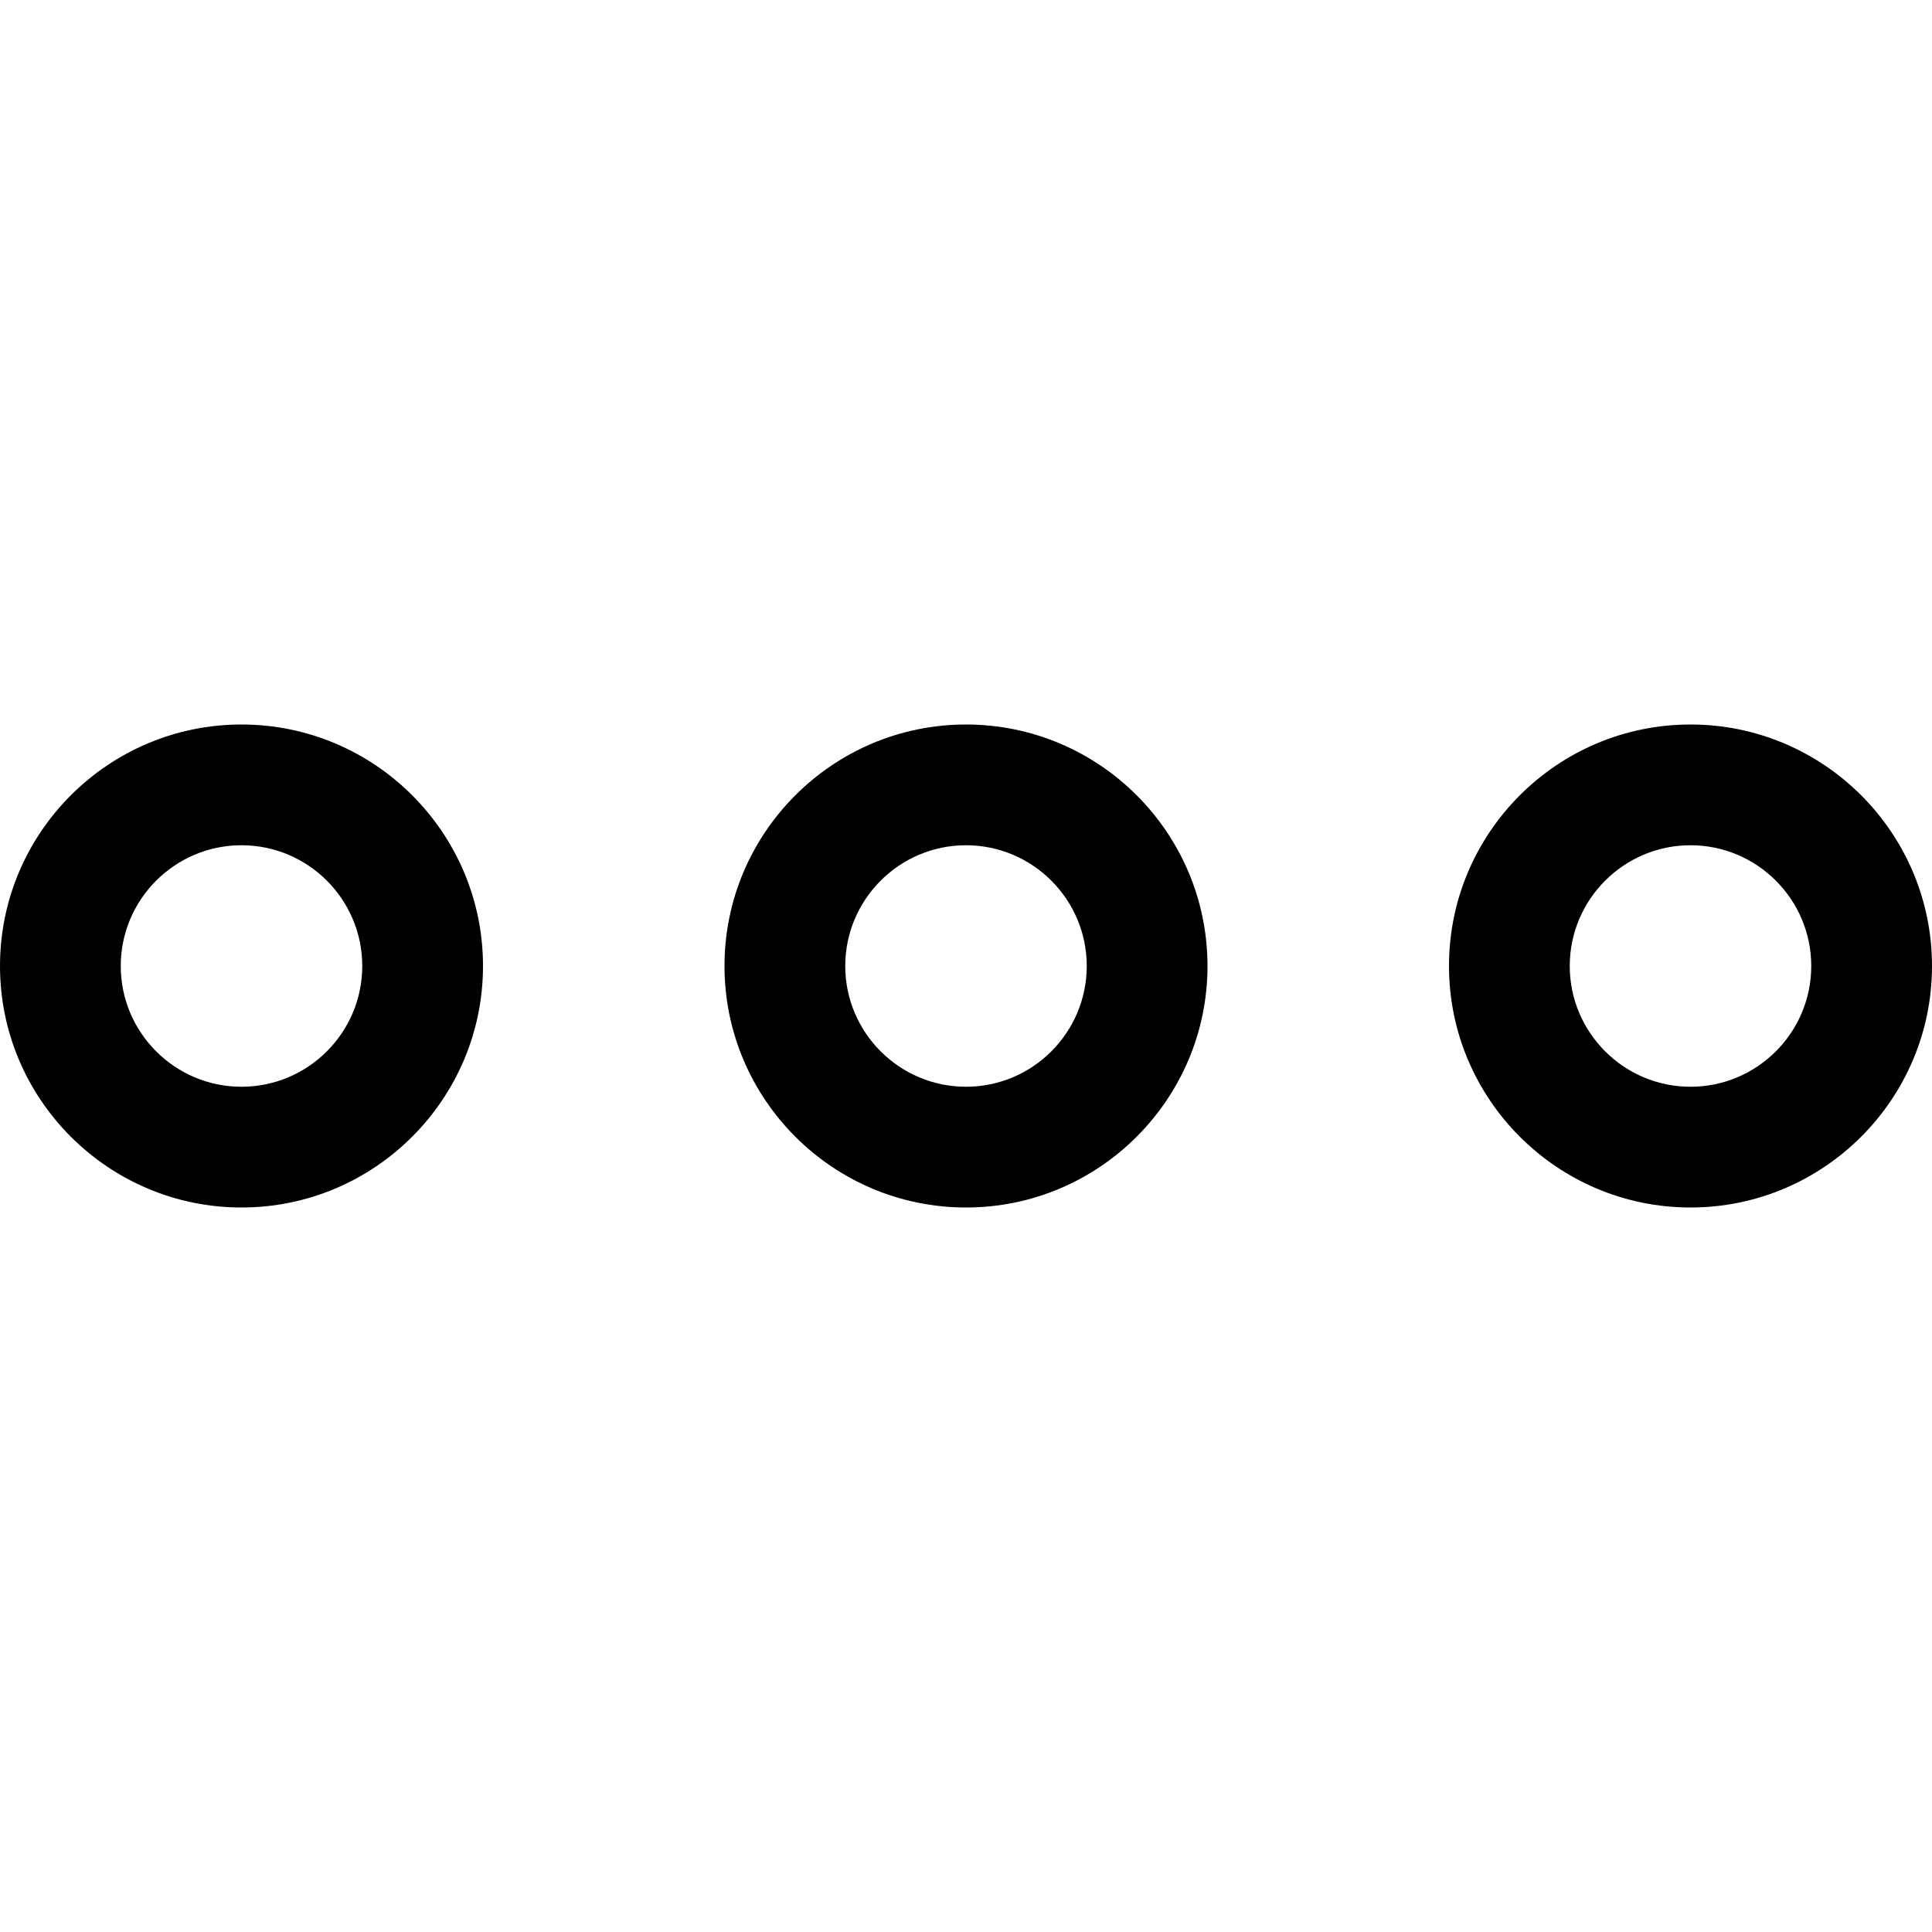
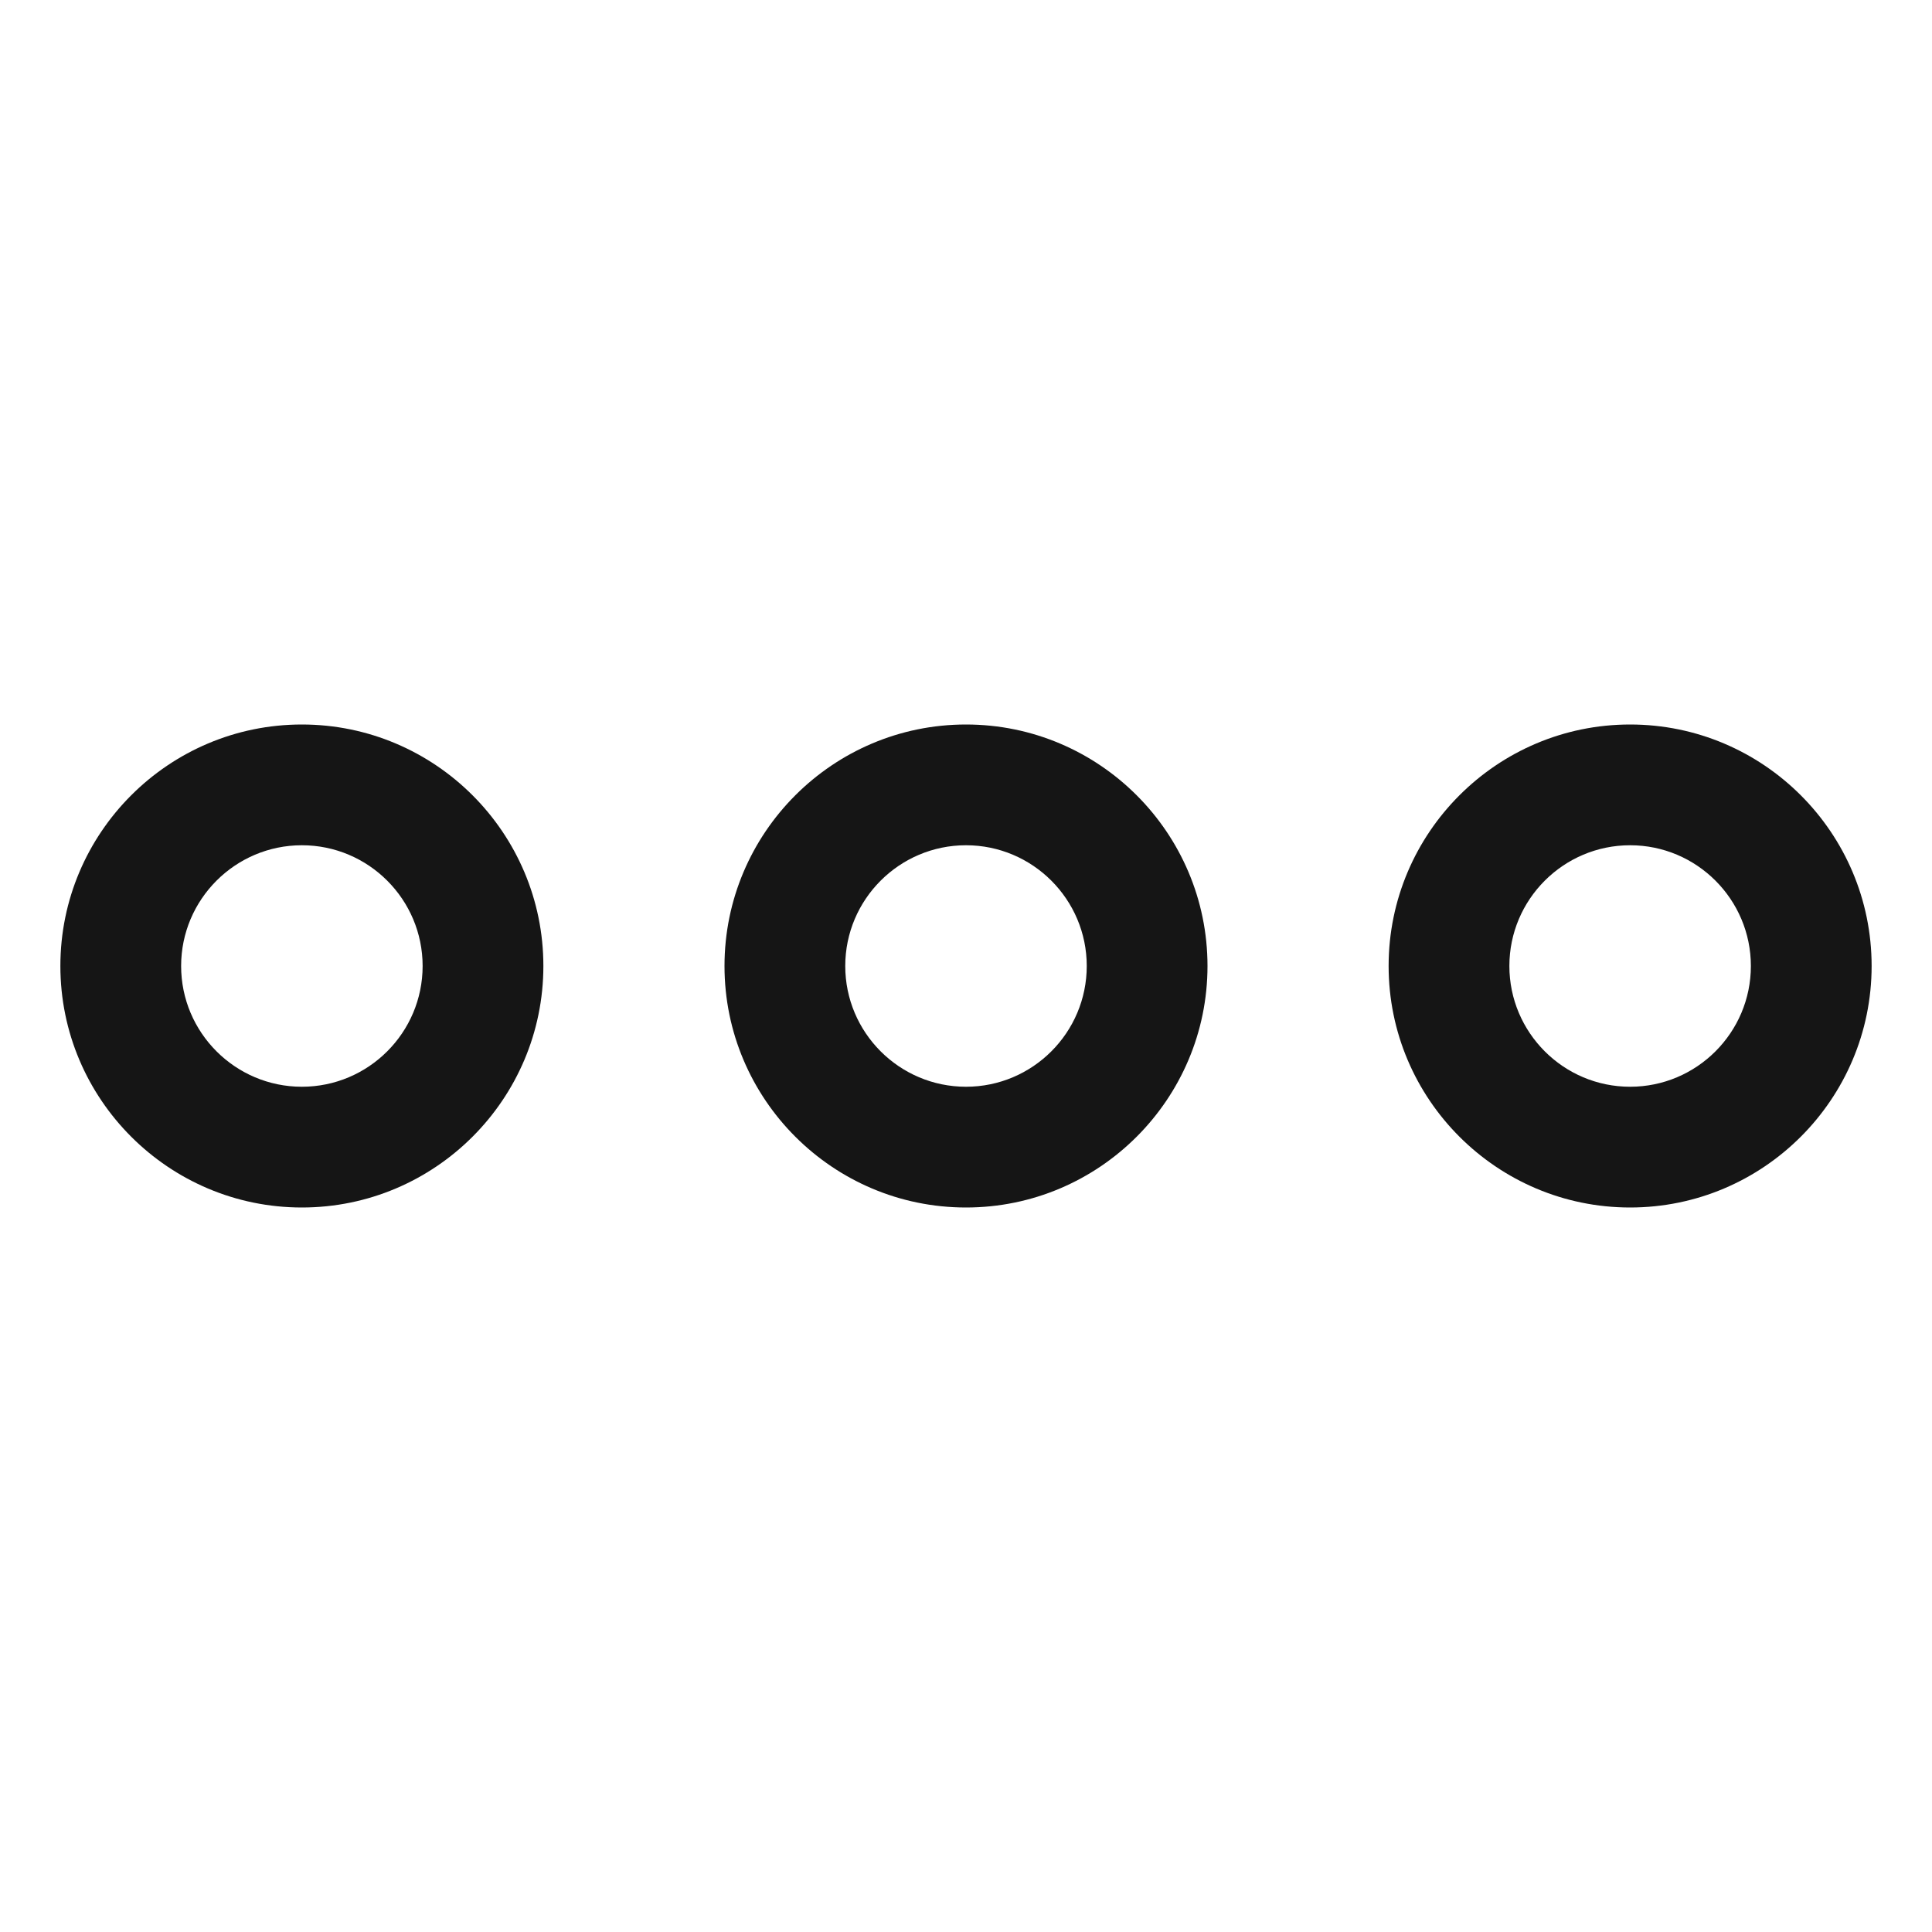
- <svg xmlns="http://www.w3.org/2000/svg" viewBox="0 0 32 32">
-   <path d="M16 12c-2.206 0-4 1.794-4 4s1.794 4 4 4 4-1.794 4-4-1.794-4-4-4Zm0 6c-1.103 0-2-.897-2-2s.897-2 2-2 2 .897 2 2-.897 2-2 2Zm12-6c-2.206 0-4 1.794-4 4s1.794 4 4 4 4-1.794 4-4-1.794-4-4-4Zm0 6c-1.103 0-2-.897-2-2s.897-2 2-2 2 .897 2 2-.897 2-2 2ZM4 12c-2.206 0-4 1.794-4 4s1.794 4 4 4 4-1.794 4-4-1.794-4-4-4Zm0 6c-1.103 0-2-.897-2-2s.897-2 2-2 2 .897 2 2-.897 2-2 2Z" />
+ <svg xmlns="http://www.w3.org/2000/svg" width="32" height="32" viewBox="0 0 32 32">
+   <defs>
+     <style>.uuid-7b87efb6-382a-47af-bdf2-e123630775cf{fill:none;}.uuid-8ef375a6-e5b4-4900-b676-146c662bd5a9{fill:#151515;}</style>
+   </defs>
+   <g id="uuid-45b0ca08-fcb8-4b20-99bb-dd3a1e9c0d0a">
+     <rect class="uuid-7b87efb6-382a-47af-bdf2-e123630775cf" width="32" height="32" />
+   </g>
+   <g id="uuid-b164b434-8951-467d-a7b7-bb00313b4477">
+     <path class="uuid-8ef375a6-e5b4-4900-b676-146c662bd5a9" d="M27,12c-2.206,0-4,1.794-4,4s1.794,4,4,4,4-1.794,4-4-1.794-4-4-4ZM27,18c-1.103,0-2-.897-2-2s.897-2,2-2,2,.897,2,2-.897,2-2,2Z" />
+     <path class="uuid-8ef375a6-e5b4-4900-b676-146c662bd5a9" d="M16,12c-2.206,0-4,1.794-4,4s1.794,4,4,4,4-1.794,4-4-1.794-4-4-4ZM16,18c-1.103,0-2-.897-2-2s.897-2,2-2,2,.897,2,2-.897,2-2,2Z" />
+     <path class="uuid-8ef375a6-e5b4-4900-b676-146c662bd5a9" d="M5,12c-2.206,0-4,1.794-4,4s1.794,4,4,4,4-1.794,4-4-1.794-4-4-4ZM5,18c-1.103,0-2-.897-2-2s.897-2,2-2,2,.897,2,2-.897,2-2,2Z" />
+   </g>
</svg>
